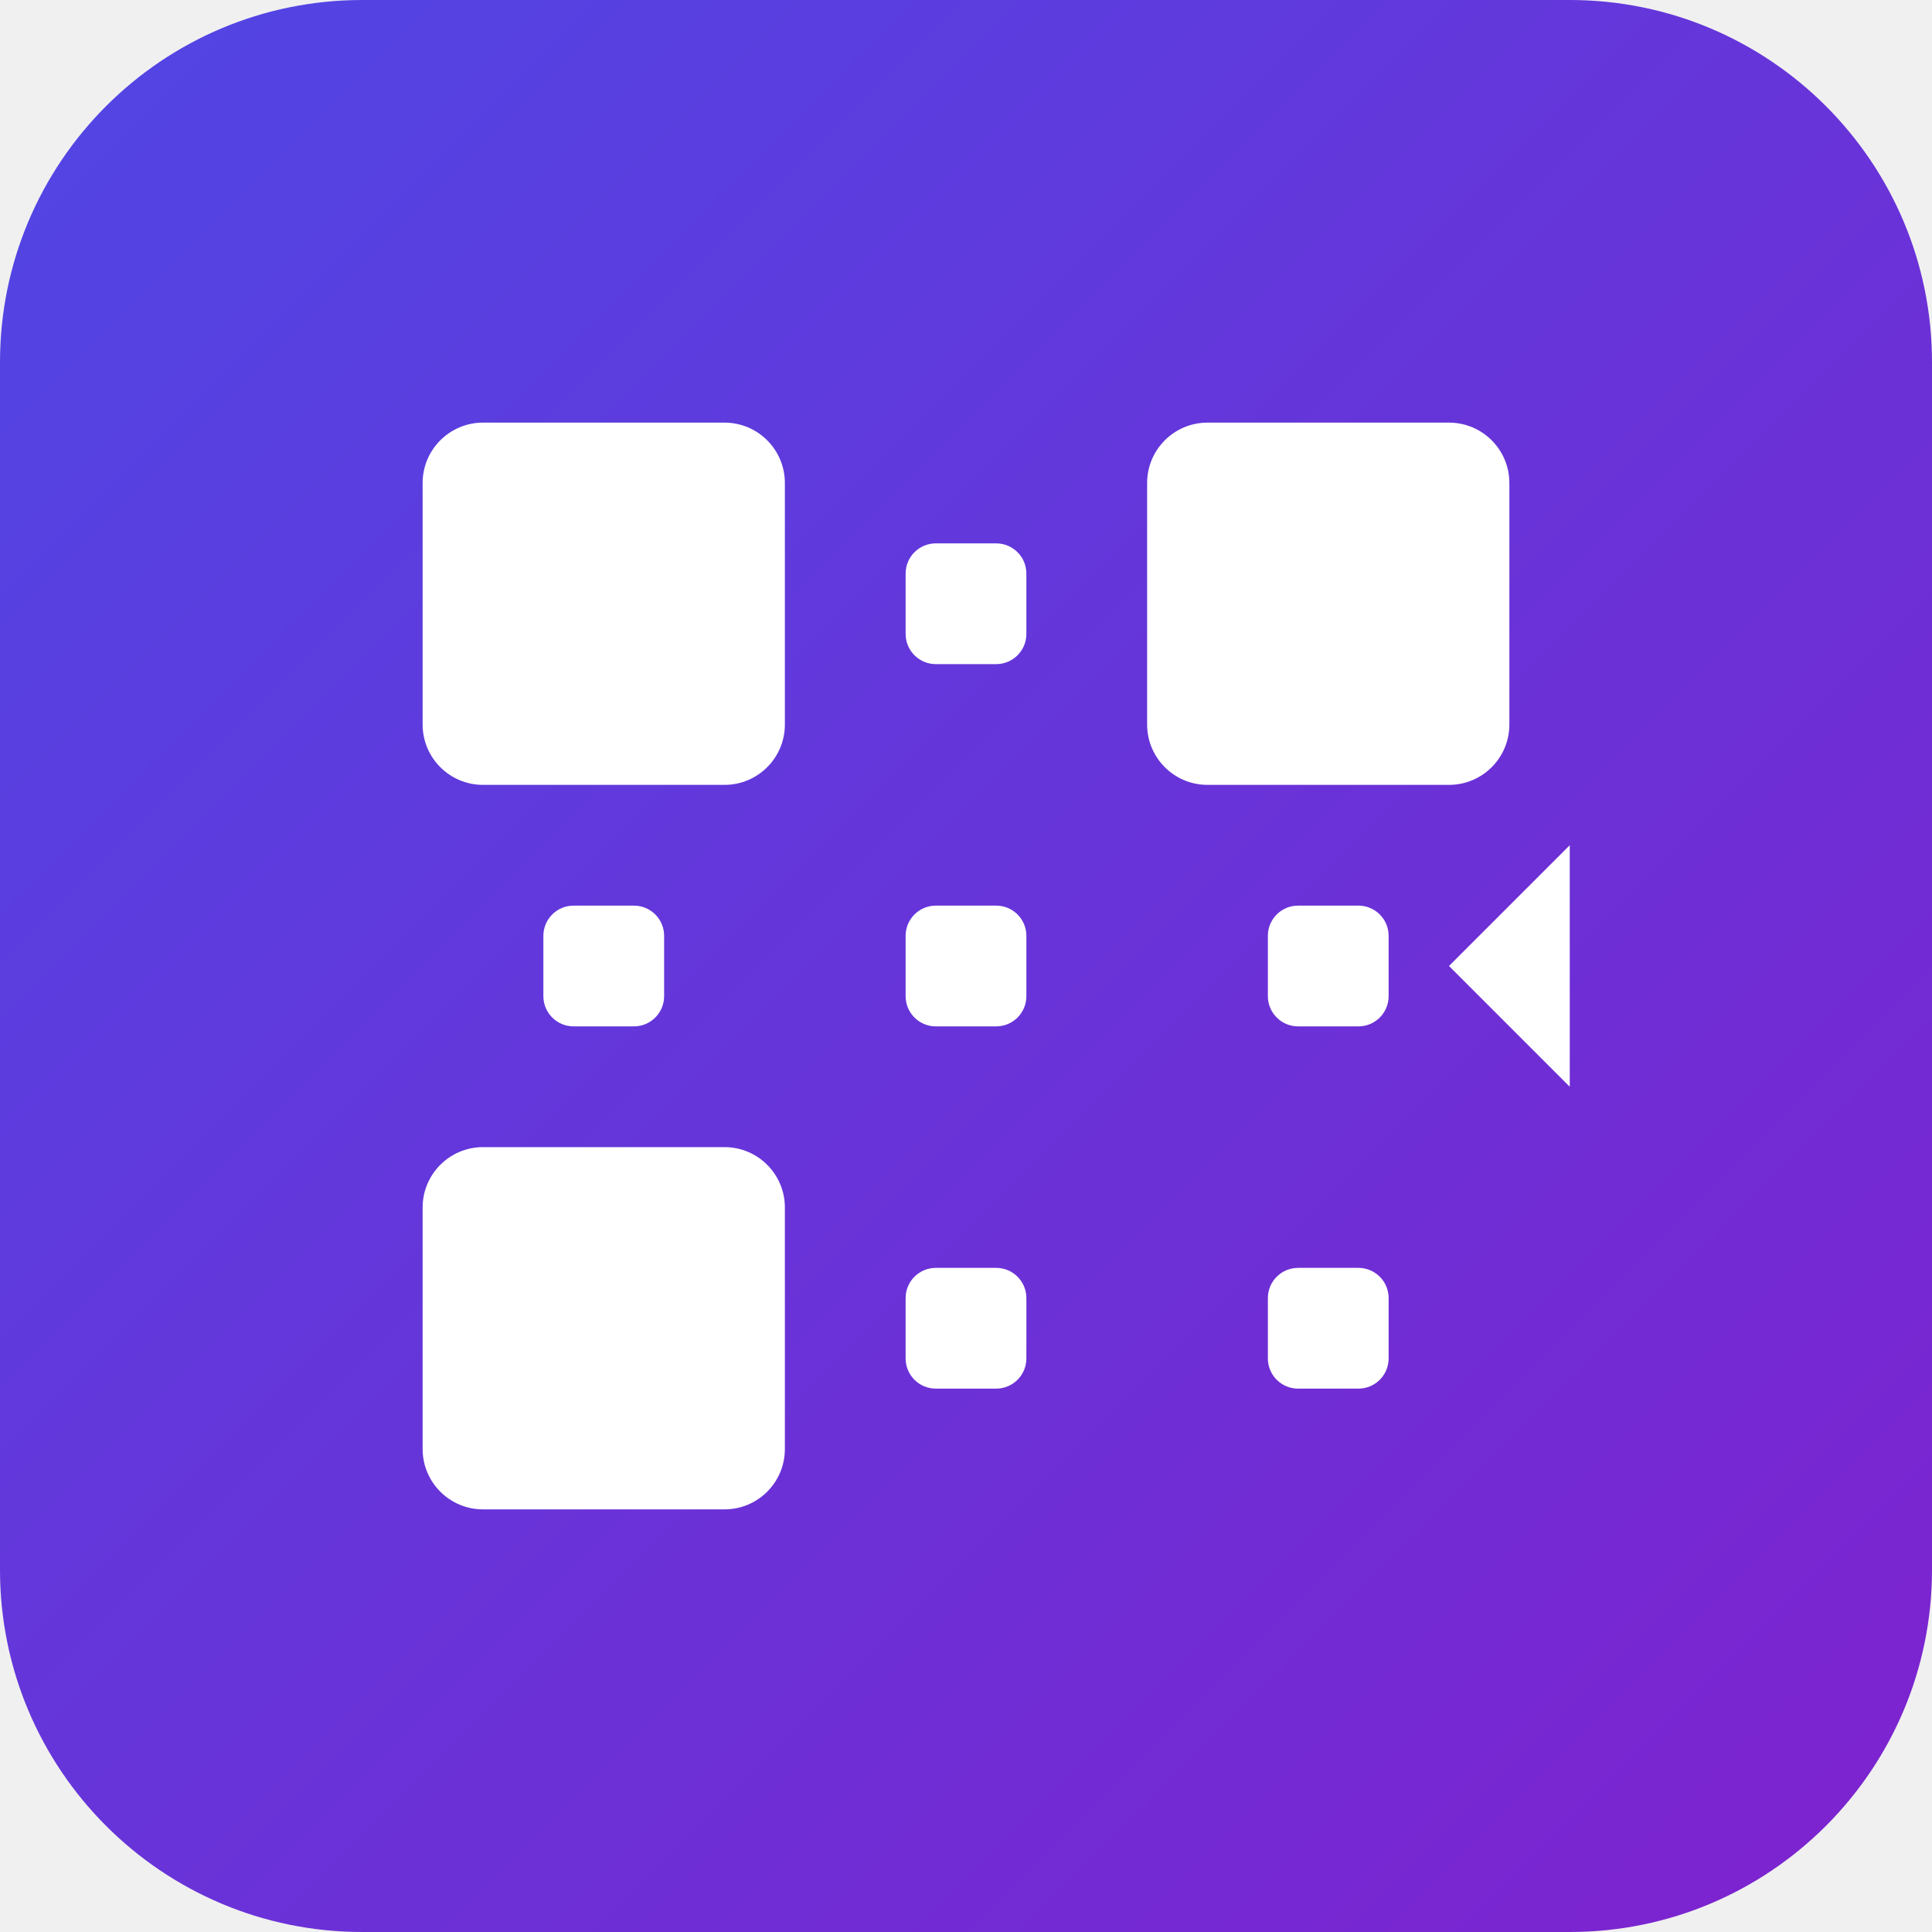
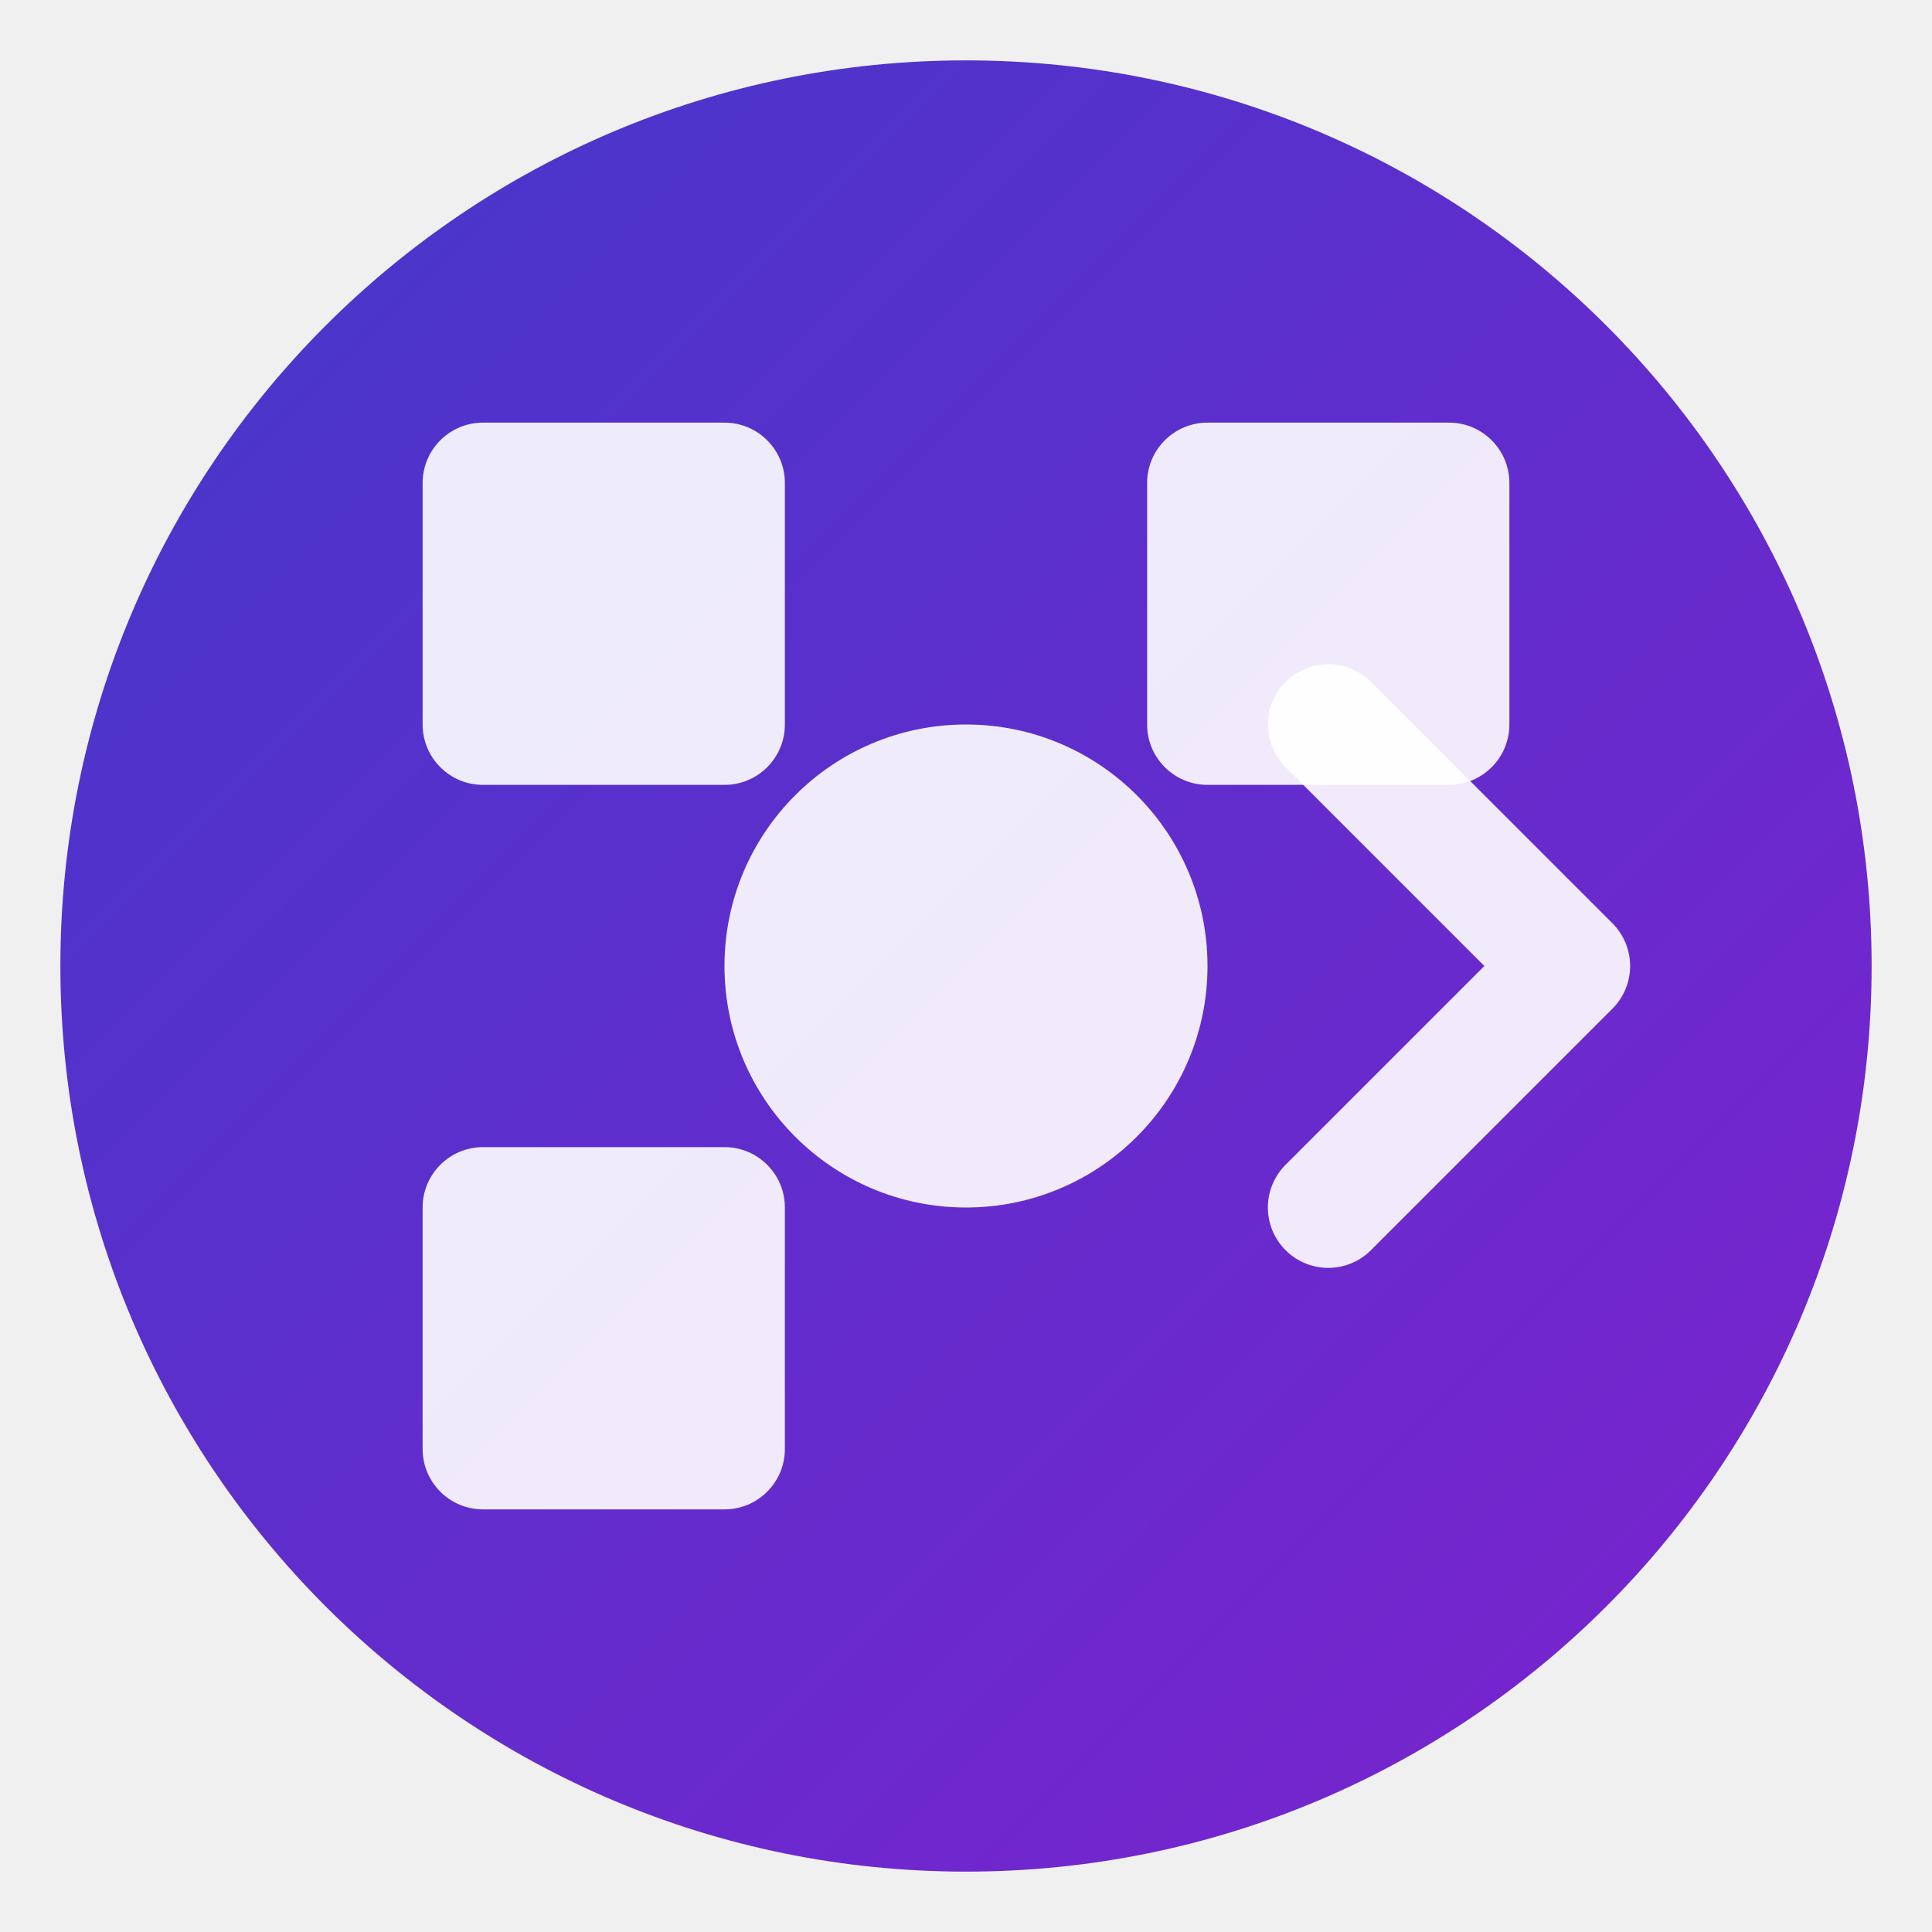
<svg xmlns="http://www.w3.org/2000/svg" width="32" height="32" viewBox="0 0 32 32" fill="none">
-   <rect width="32" height="32" rx="6" fill="url(#paint0_linear)" />
-   <rect x="7" y="7" width="6" height="6" rx="1" fill="white" />
-   <rect x="19" y="7" width="6" height="6" rx="1" fill="white" />
-   <rect x="7" y="19" width="6" height="6" rx="1" fill="white" />
-   <rect x="15" y="9" width="2" height="2" rx="0.5" fill="white" />
-   <rect x="9" y="15" width="2" height="2" rx="0.5" fill="white" />
-   <rect x="15" y="15" width="2" height="2" rx="0.5" fill="white" />
-   <rect x="21" y="15" width="2" height="2" rx="0.5" fill="white" />
-   <rect x="15" y="21" width="2" height="2" rx="0.5" fill="white" />
-   <rect x="21" y="21" width="2" height="2" rx="0.5" fill="white" />
-   <path d="M24 16L26 14V18L24 16Z" fill="white" />
  <defs>
-     <linearGradient id="paint0_linear" x1="0" y1="0" x2="32" y2="32" gradientUnits="userSpaceOnUse">
-       <stop offset="0" stop-color="#5046E4" />
-       <stop offset="1" stop-color="#7E22CE" />
+     <linearGradient id="bg-gradient" x1="0%" y1="0%" x2="100%" y2="100%">
+       <stop offset="0%" stop-color="#4338ca" />
+       <stop offset="100%" stop-color="#7e22ce" />
    </linearGradient>
  </defs>
+   <circle cx="16" cy="16" r="15" fill="url(#bg-gradient)" />
+   <rect x="7" y="7" width="6" height="6" rx="1" fill="white" opacity="0.9" />
+   <rect x="19" y="7" width="6" height="6" rx="1" fill="white" opacity="0.9" />
+   <rect x="7" y="19" width="6" height="6" rx="1" fill="white" opacity="0.9" />
+   <path d="M22 12 L26 16 L22 20" stroke="white" stroke-width="2" stroke-linecap="round" stroke-linejoin="round" fill="none" opacity="0.9" />
+   <circle cx="16" cy="16" r="4" fill="white" opacity="0.9" />
</svg>
